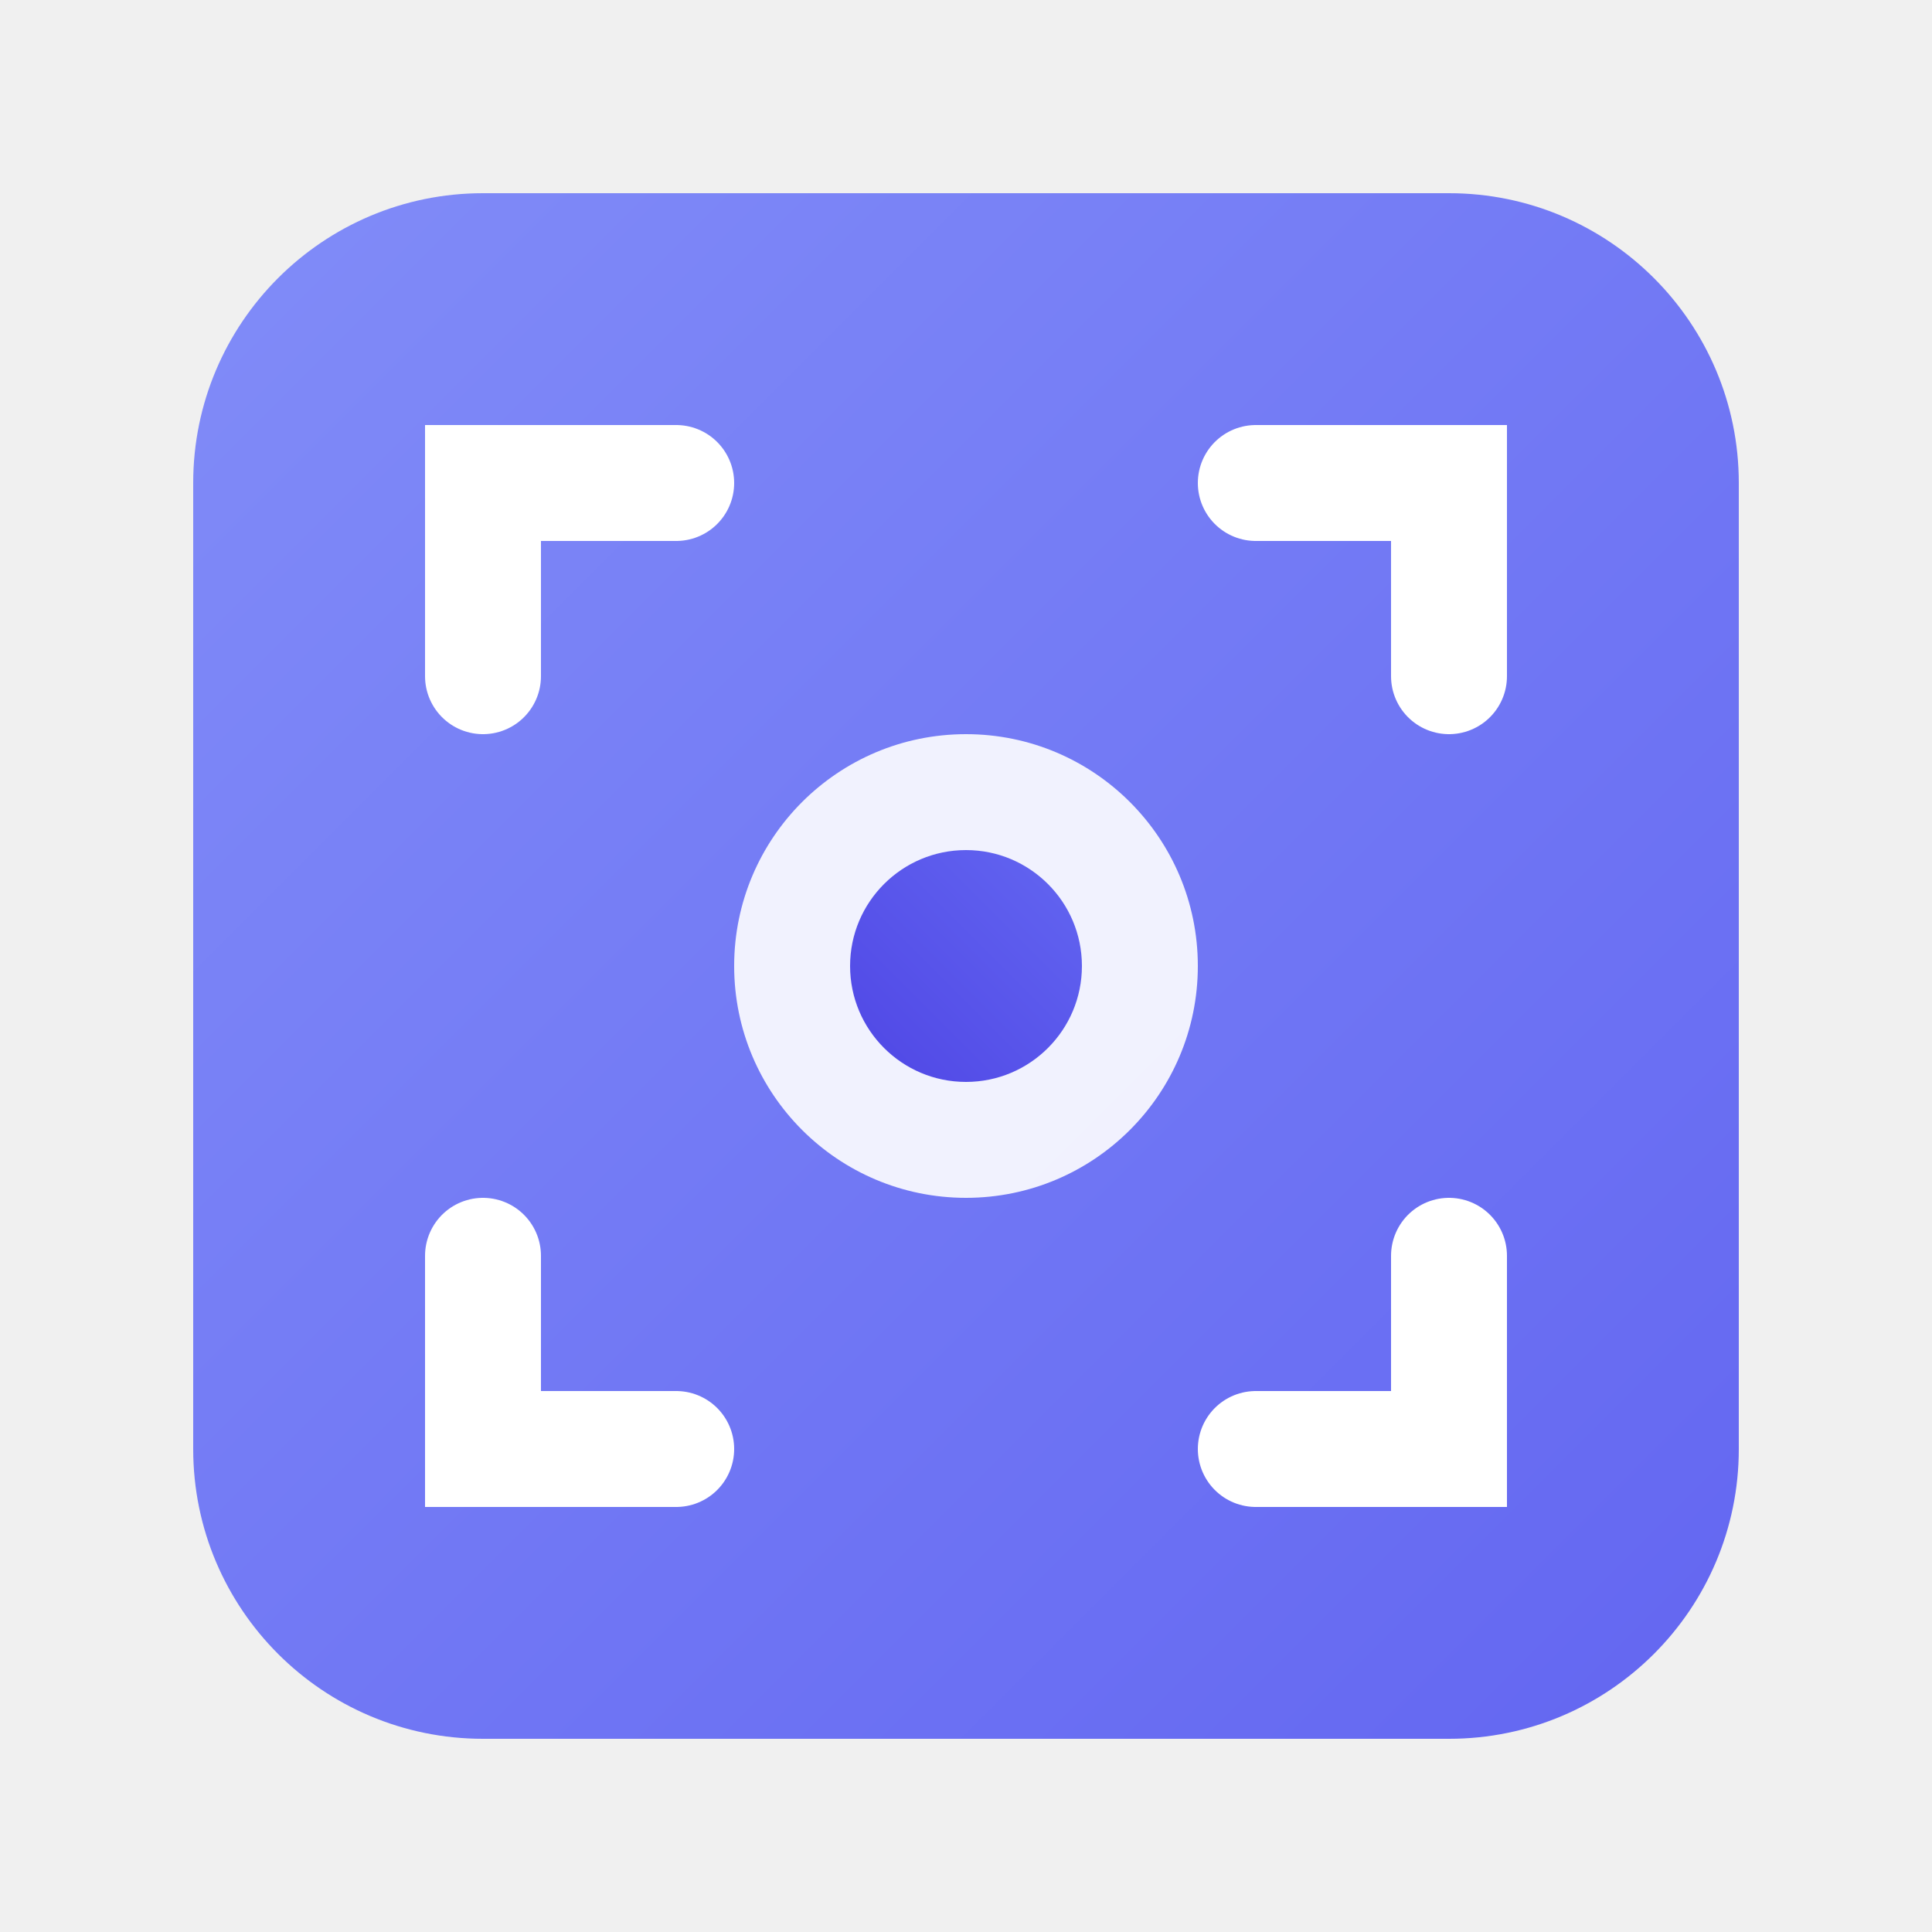
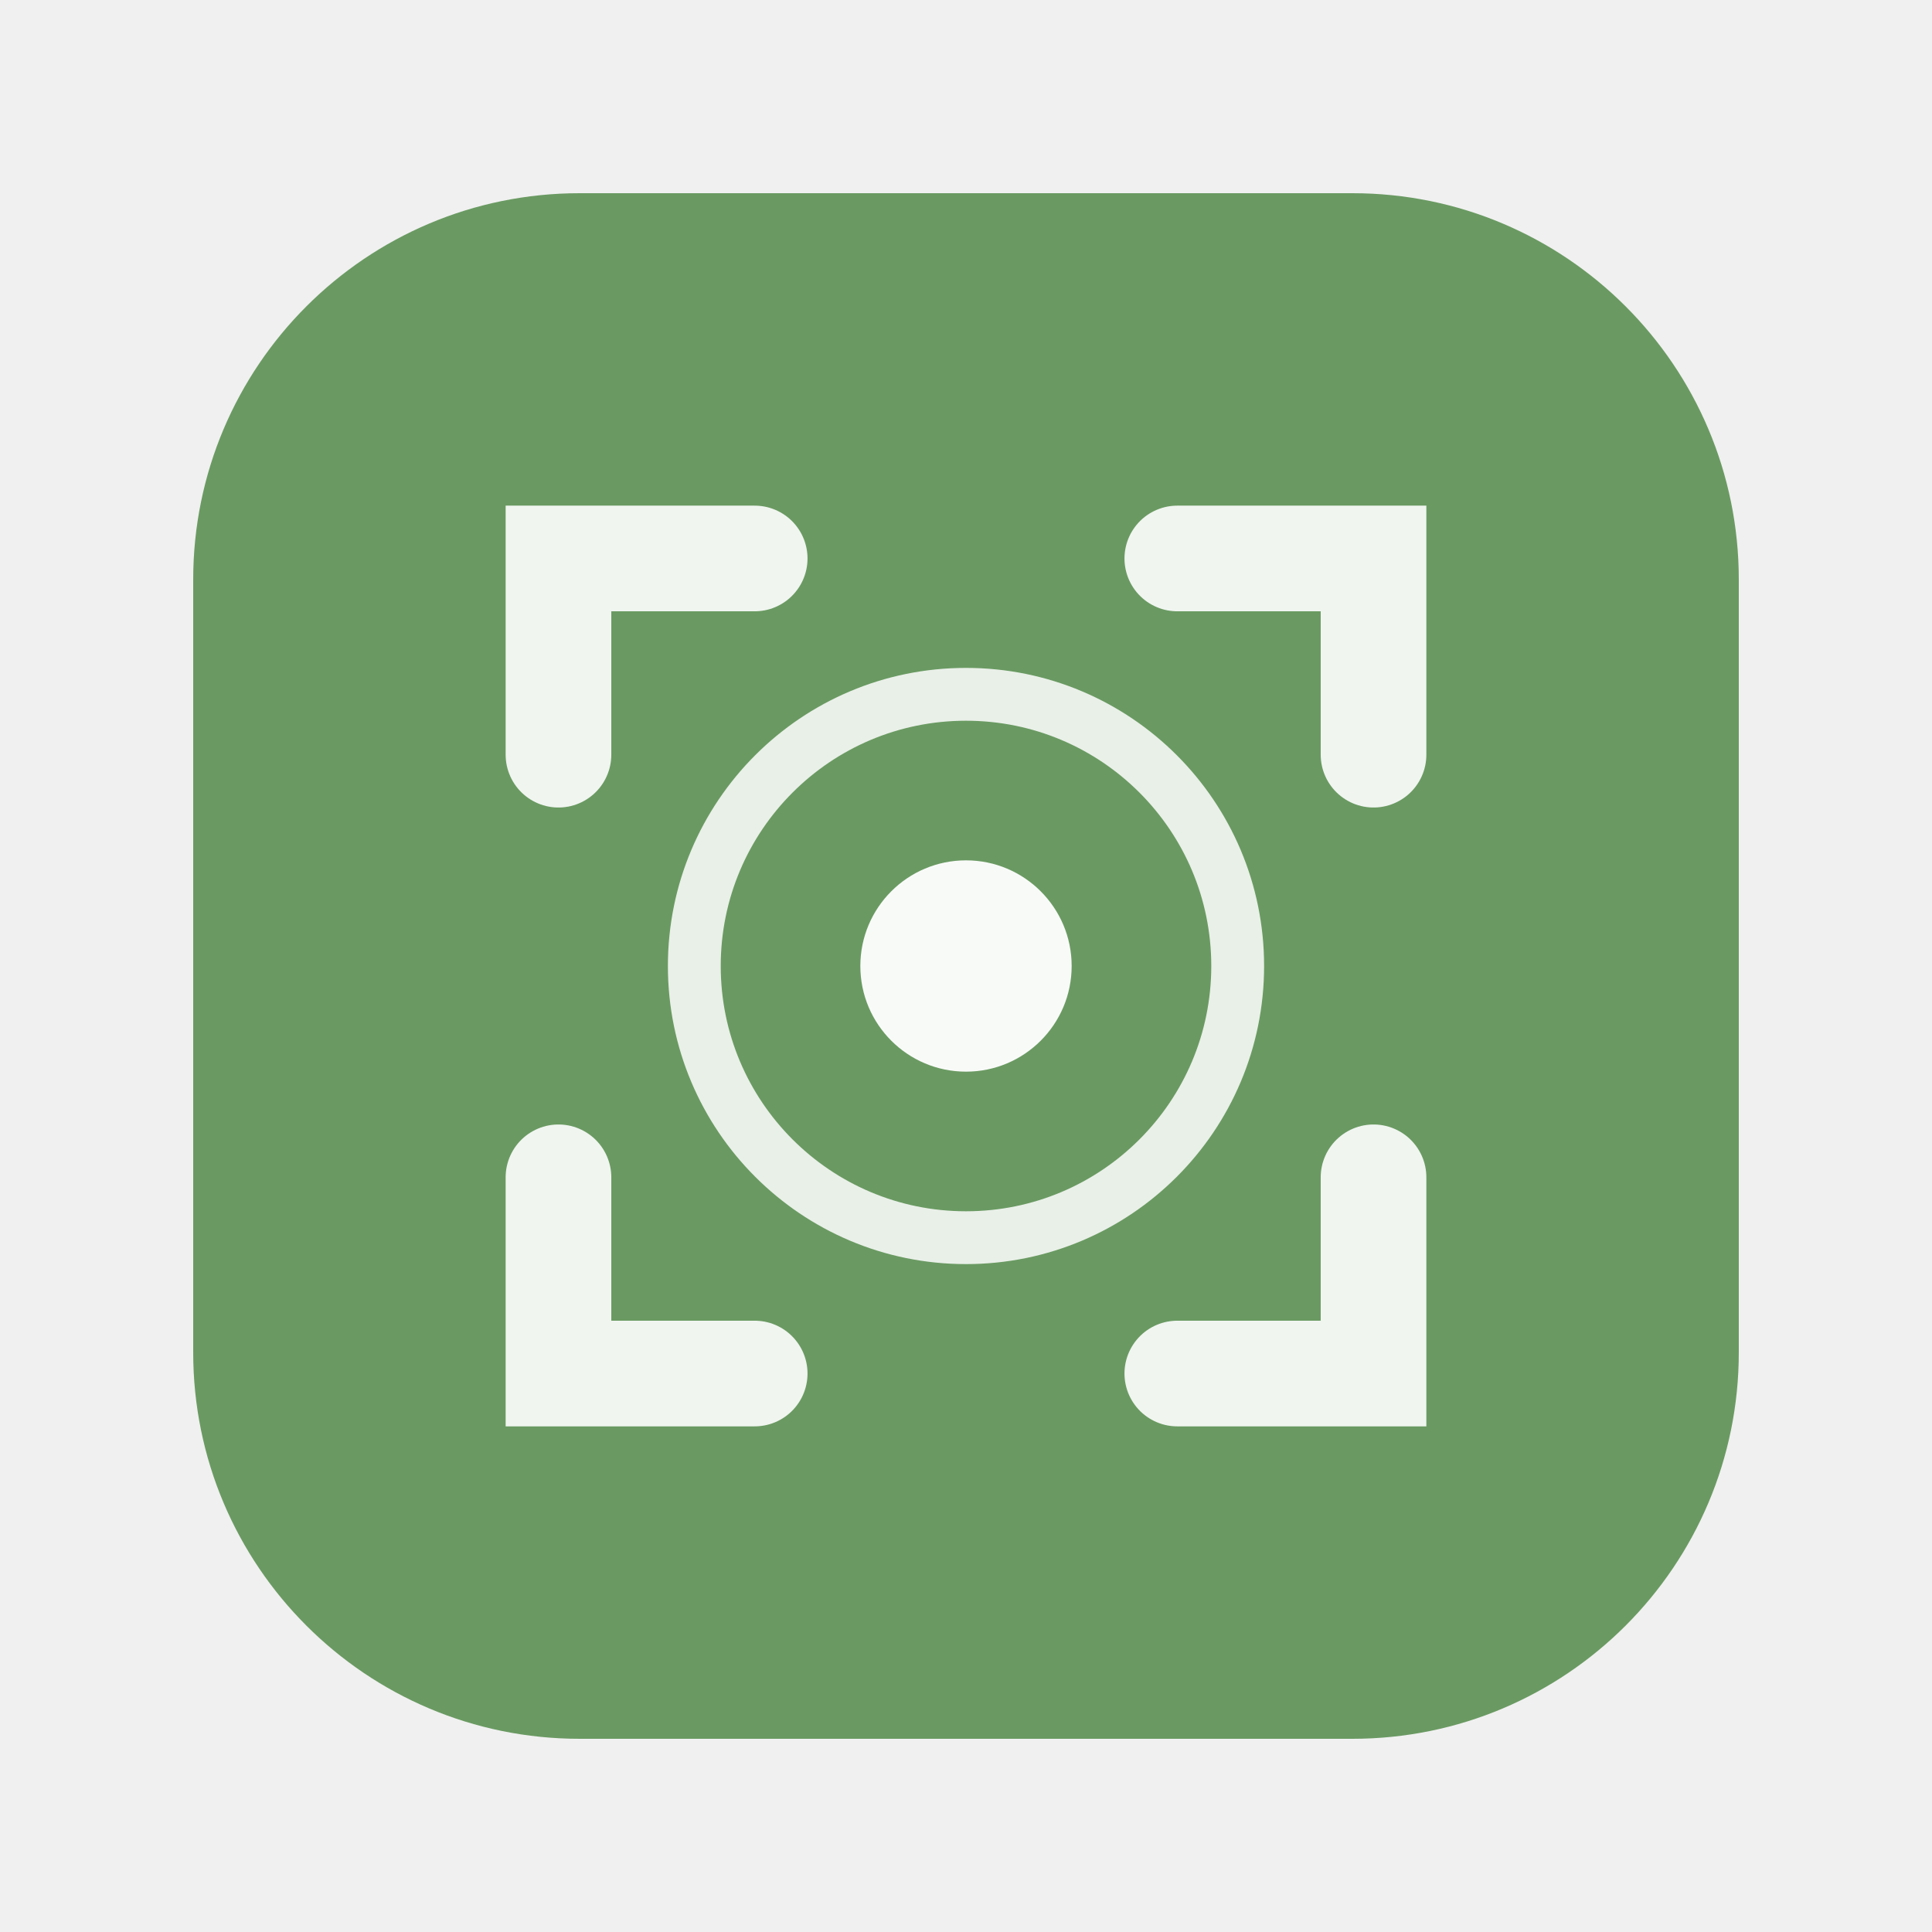
<svg xmlns="http://www.w3.org/2000/svg" width="128" height="128" viewBox="0 0 128 128" fill="none">
  <defs>
-     <linearGradient id="grad1" x1="0%" y1="0%" x2="100%" y2="100%">
-       <stop offset="0%" style="stop-color:#818cf8;stop-opacity:1" />
-       <stop offset="100%" style="stop-color:#6366f1;stop-opacity:1" />
-     </linearGradient>
-     <linearGradient id="grad2" x1="0%" y1="100%" x2="100%" y2="0%">
-       <stop offset="0%" style="stop-color:#4f46e5;stop-opacity:1" />
-       <stop offset="100%" style="stop-color:#6366f1;stop-opacity:1" />
+     <linearGradient id="grad1" x1="0%" y1="0%" x2="100%" y2="100%" gradientTransform="rotate(145)">
+       <stop offset="0%" style="stop-color:#6a9a62;stop-opacity:1" />
+       <stop offset="100%" style="stop-color:#4d6547;stop-opacity:1" />
    </linearGradient>
  </defs>
-   <rect x="12.8" y="12.8" width="102.4" height="102.4" rx="19.2" fill="url(#grad1)" />
-   <g stroke="white" stroke-width="7.68" stroke-linecap="round" fill="none">
-     <path d="M32 44.8 L32 32 L44.8 32" />
-     <path d="M83.2 32 L96 32 L96 44.8" />
-     <path d="M32 83.2 L32 96 L44.8 96" />
-     <path d="M83.2 96 L96 96 L96 83.2" />
+   <rect x="12.8" y="12.8" width="102.4" height="102.4" rx="25.6" fill="url(#grad1)" />
+   <g stroke="white" stroke-width="7" stroke-linecap="round" fill="none" opacity="0.9">
+     <path d="M37 50 L37 37 L50 37" />
+     <path d="M78 37 L91 37 L91 50" />
+     <path d="M37 78 L37 91 L50 91" />
+     <path d="M78 91 L91 91 L91 78" />
  </g>
-   <circle cx="64" cy="64" r="15.36" fill="white" opacity="0.9" />
-   <circle cx="64" cy="64" r="7.68" fill="url(#grad2)" />
+   <circle cx="64" cy="64" r="18" stroke="white" stroke-width="3.5" fill="none" opacity="0.85" />
+   <circle cx="64" cy="64" r="7" fill="white" opacity="0.95" />
</svg>
